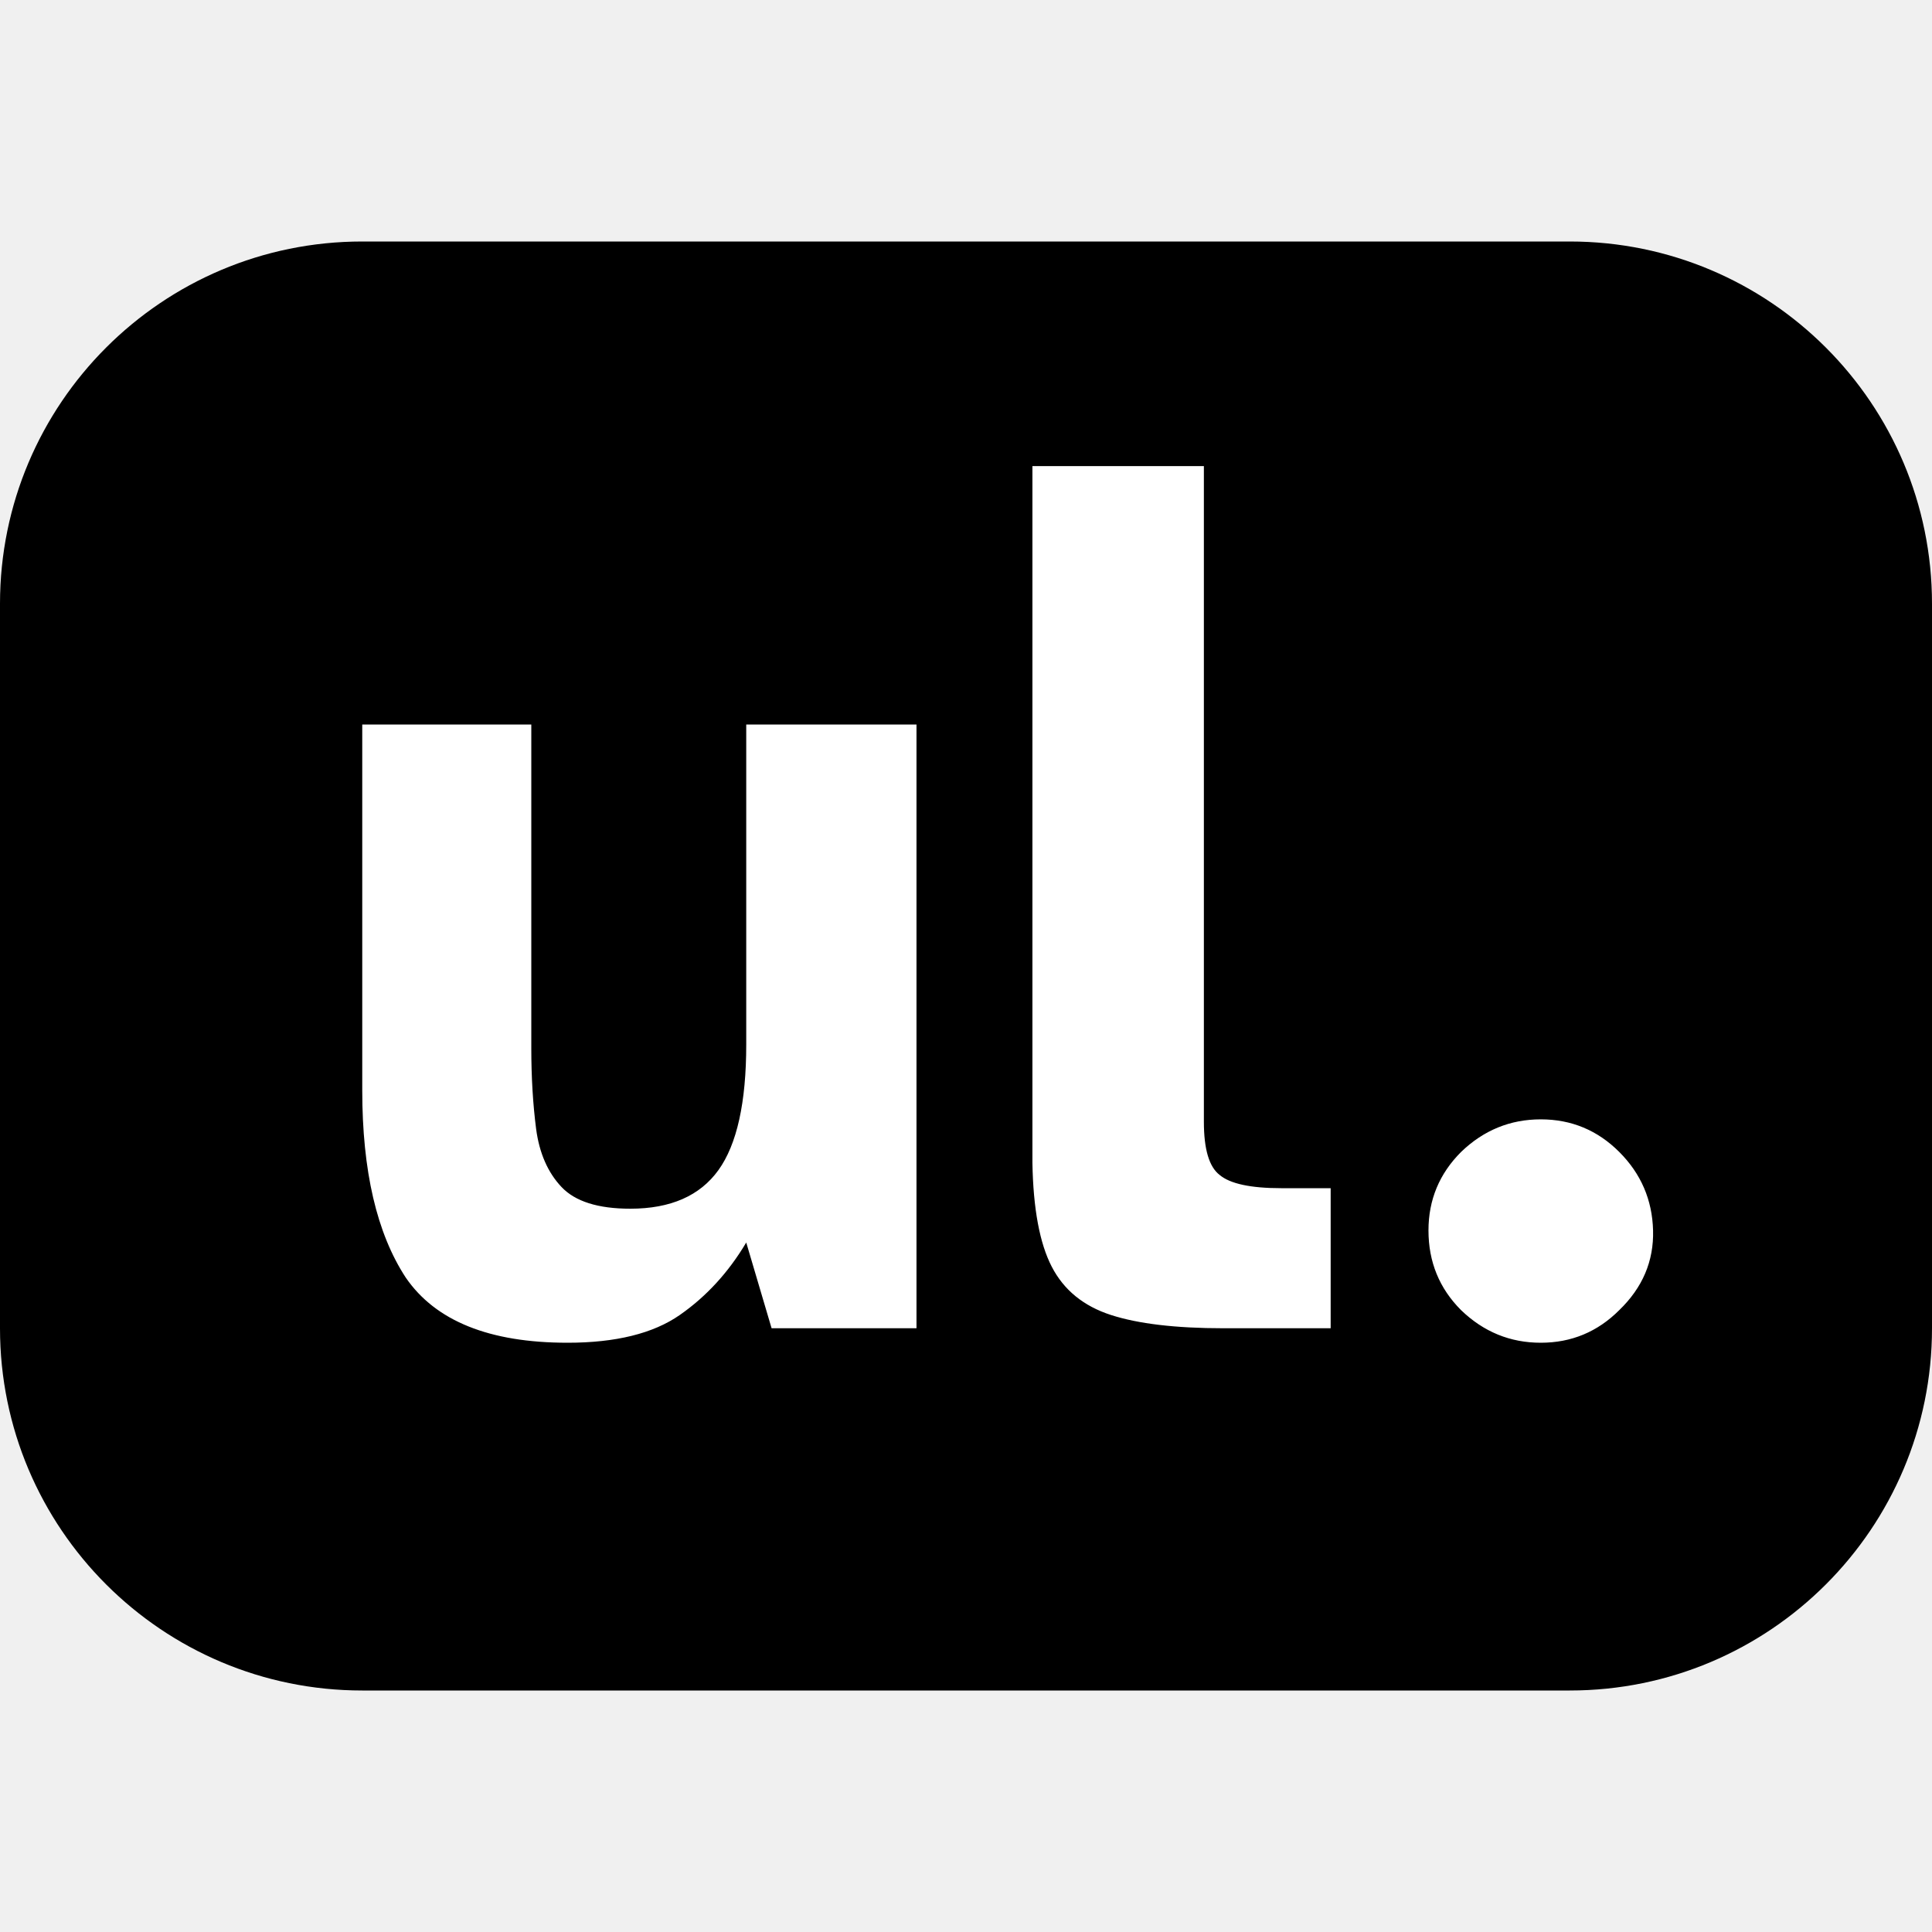
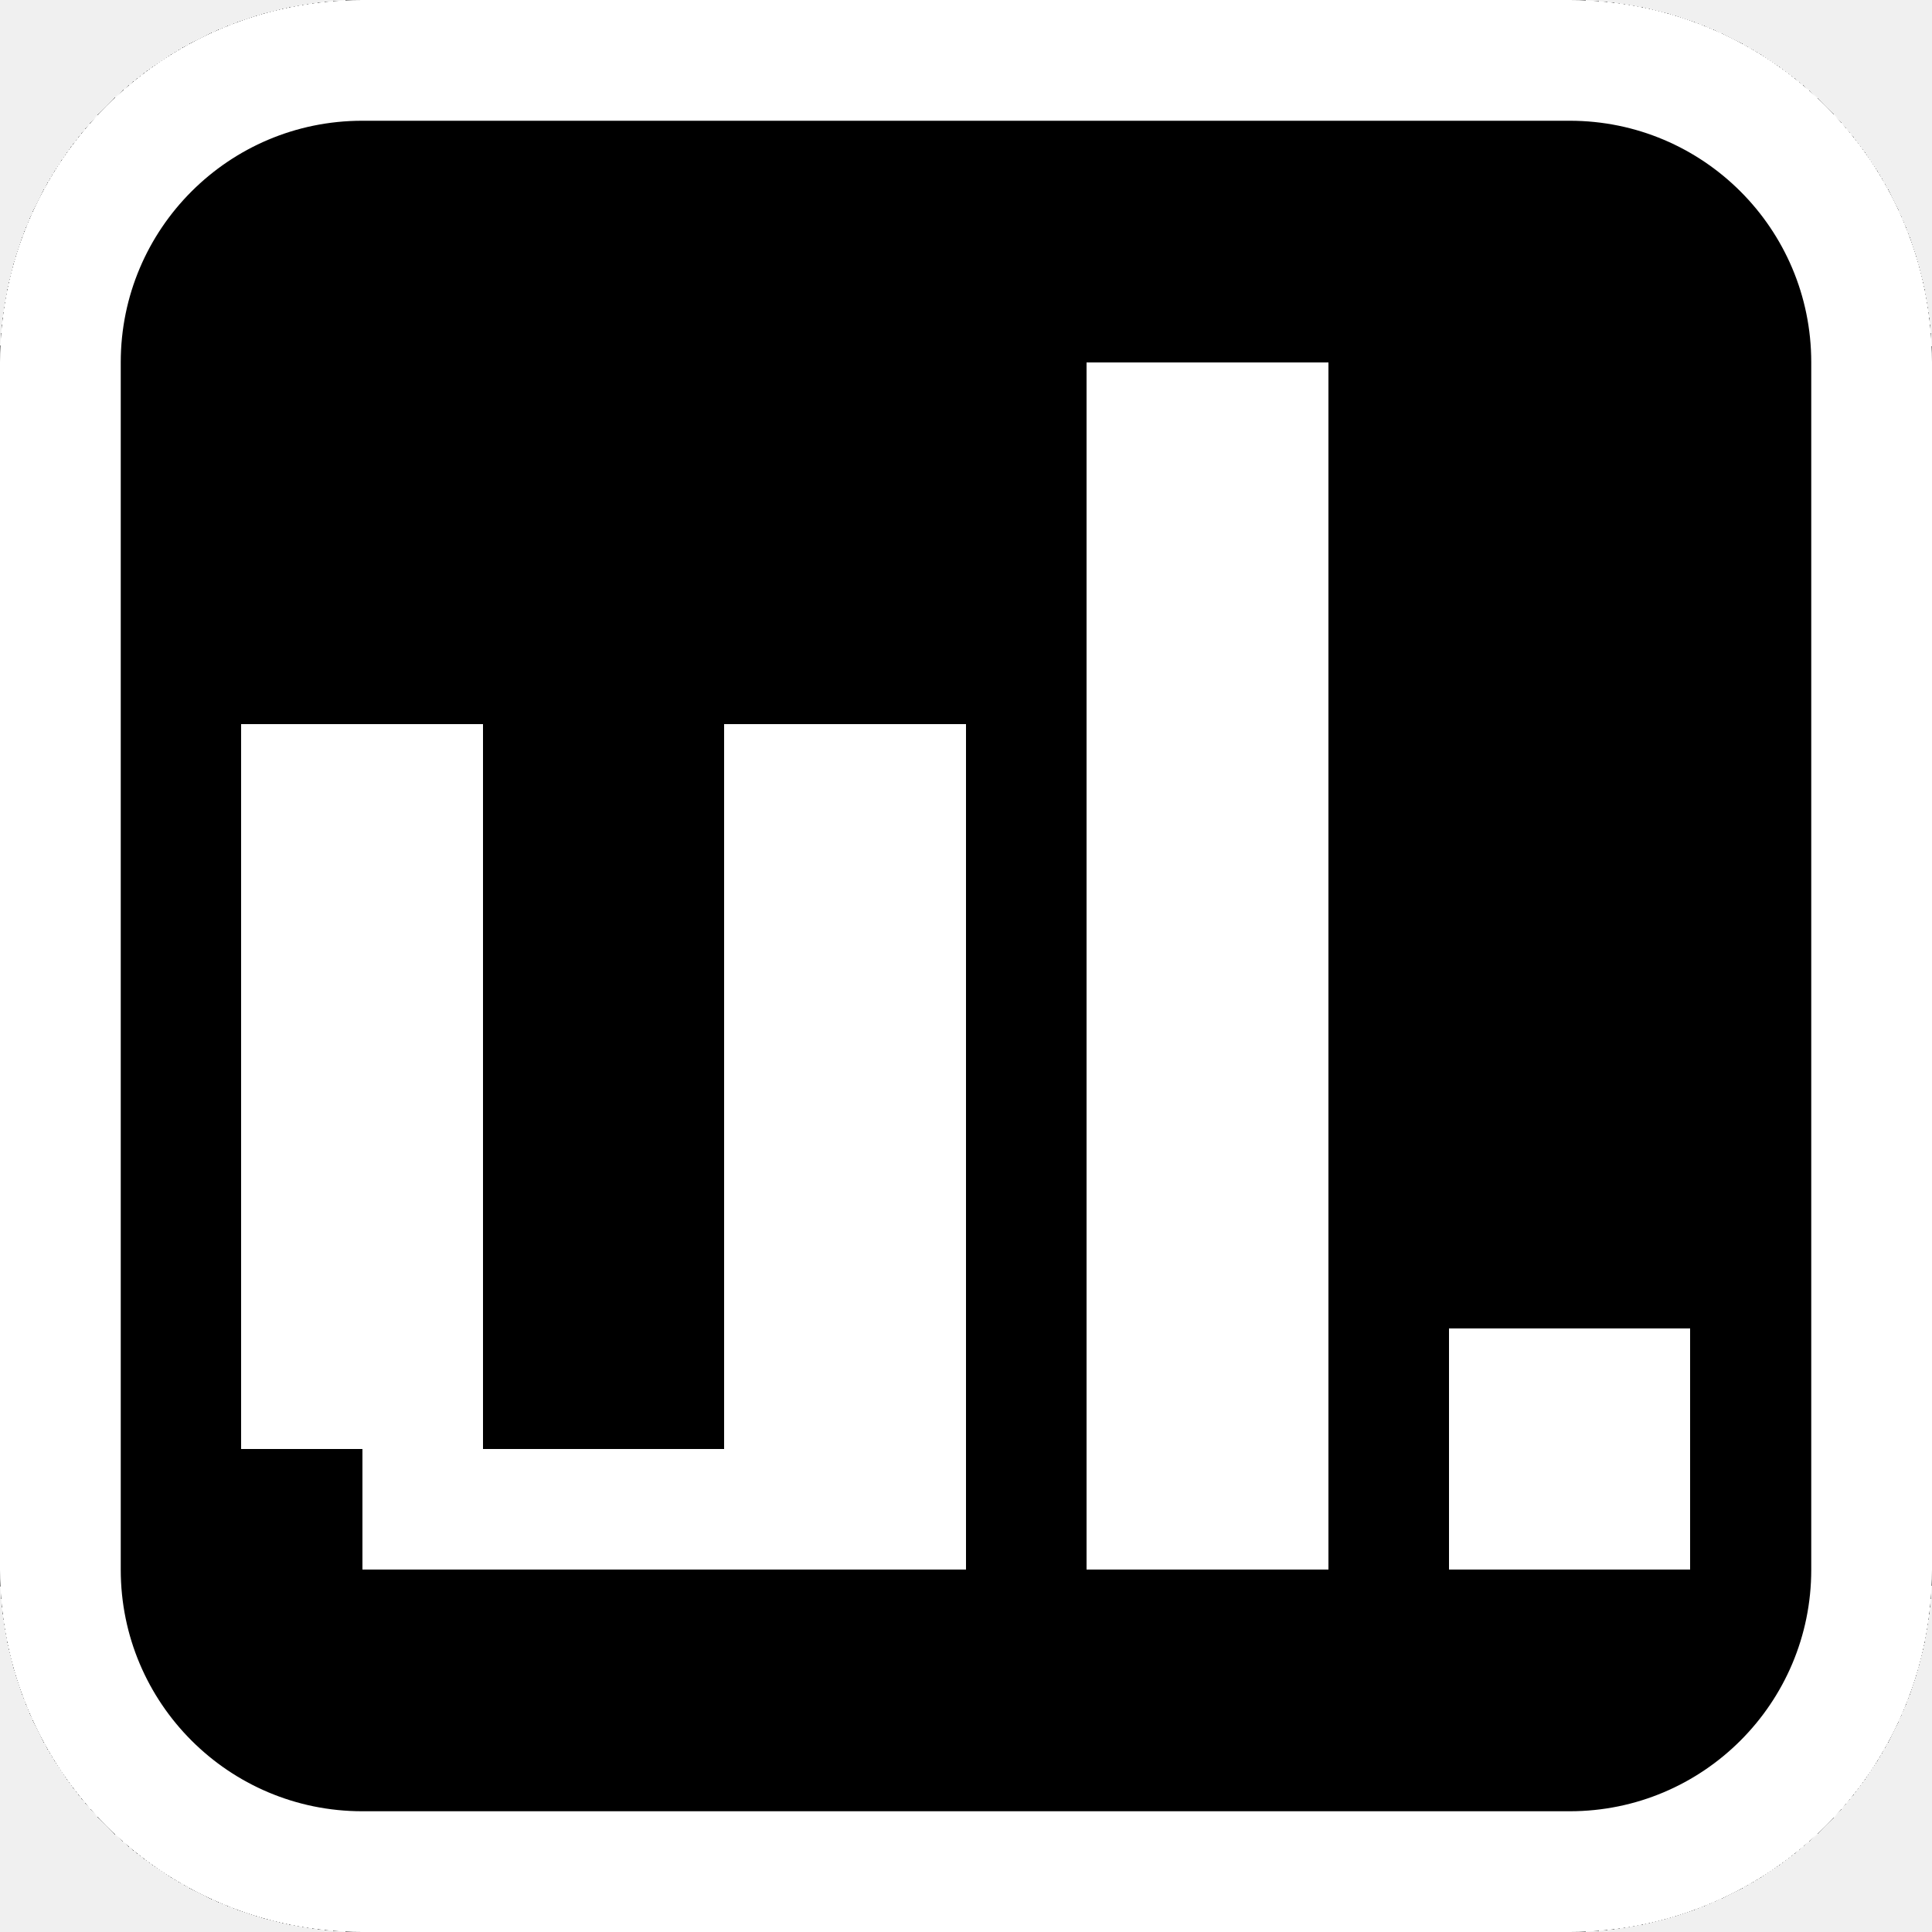
- <svg xmlns="http://www.w3.org/2000/svg" width="16" height="16" aria-label="conaulicy" shape-rendering="geometricPrecision" viewBox="0 0 16 16">
-   <style>.p{fill:currentColor}.t{fill:#FFF}</style>
-   <path d="M3 2h10a3 3 0 0 1 3 3v6a3 3 0 0 1-3 3H3a3 3 0 0 1-3-3V5a3 3 0 0 1 3-3" class="p" />
-   <path d="M4.7 11.12q-.97 0-1.34-.54Q3 10.03 3 9.03V6h1.4v2.68q0 .36.04.67.04.3.21.48t.57.18q.5 0 .73-.32t.23-1.04V6h1.41v5h-1.2l-.21-.71q-.22.37-.55.6t-.93.23m5.43-.12q-.59 0-.93-.11t-.49-.4-.16-.86V3.86h1.42v5.43q0 .34.13.44.13.11.51.11h.41V11Zm2.63.12q-.38 0-.66-.27-.27-.27-.27-.66 0-.38.27-.65.28-.27.66-.27t.65.27.28.65-.28.66q-.27.27-.65.27" class="t" />
+ <svg xmlns="http://www.w3.org/2000/svg" width="16" height="16" aria-label="conaulicy" shape-rendering="crispEdges" viewBox="0 0 16 16">
+   <style>.p{fill:currentColor}.r,.t{fill:#FFF}</style>
+   <path d="M3 0h10a3 3 0 0 1 3 3v10a3 3 0 0 1-3 3H3a3 3 0 0 1-3-3V3a3 3 0 0 1 3-3" class="p" />
+   <path d="M3 0h10a3 3 0 0 1 3 3v10a3 3 0 0 1-3 3H3a3 3 0 0 1-3-3V3a3 3 0 0 1 3-3m0 1a2 2 0 0 0-2 2v10a2 2 0 0 0 2 2h10a2 2 0 0 0 2-2V3a2 2 0 0 0-2-2Z" class="r" fill-rule="evenodd" shape-rendering="geometricPrecision" />
+   <path d="M2 6h2v6h2V6h2v7H3v-1H2ZM9 3h2v10H9Zm3 8h2v2h-2Z" class="t" />
</svg>
